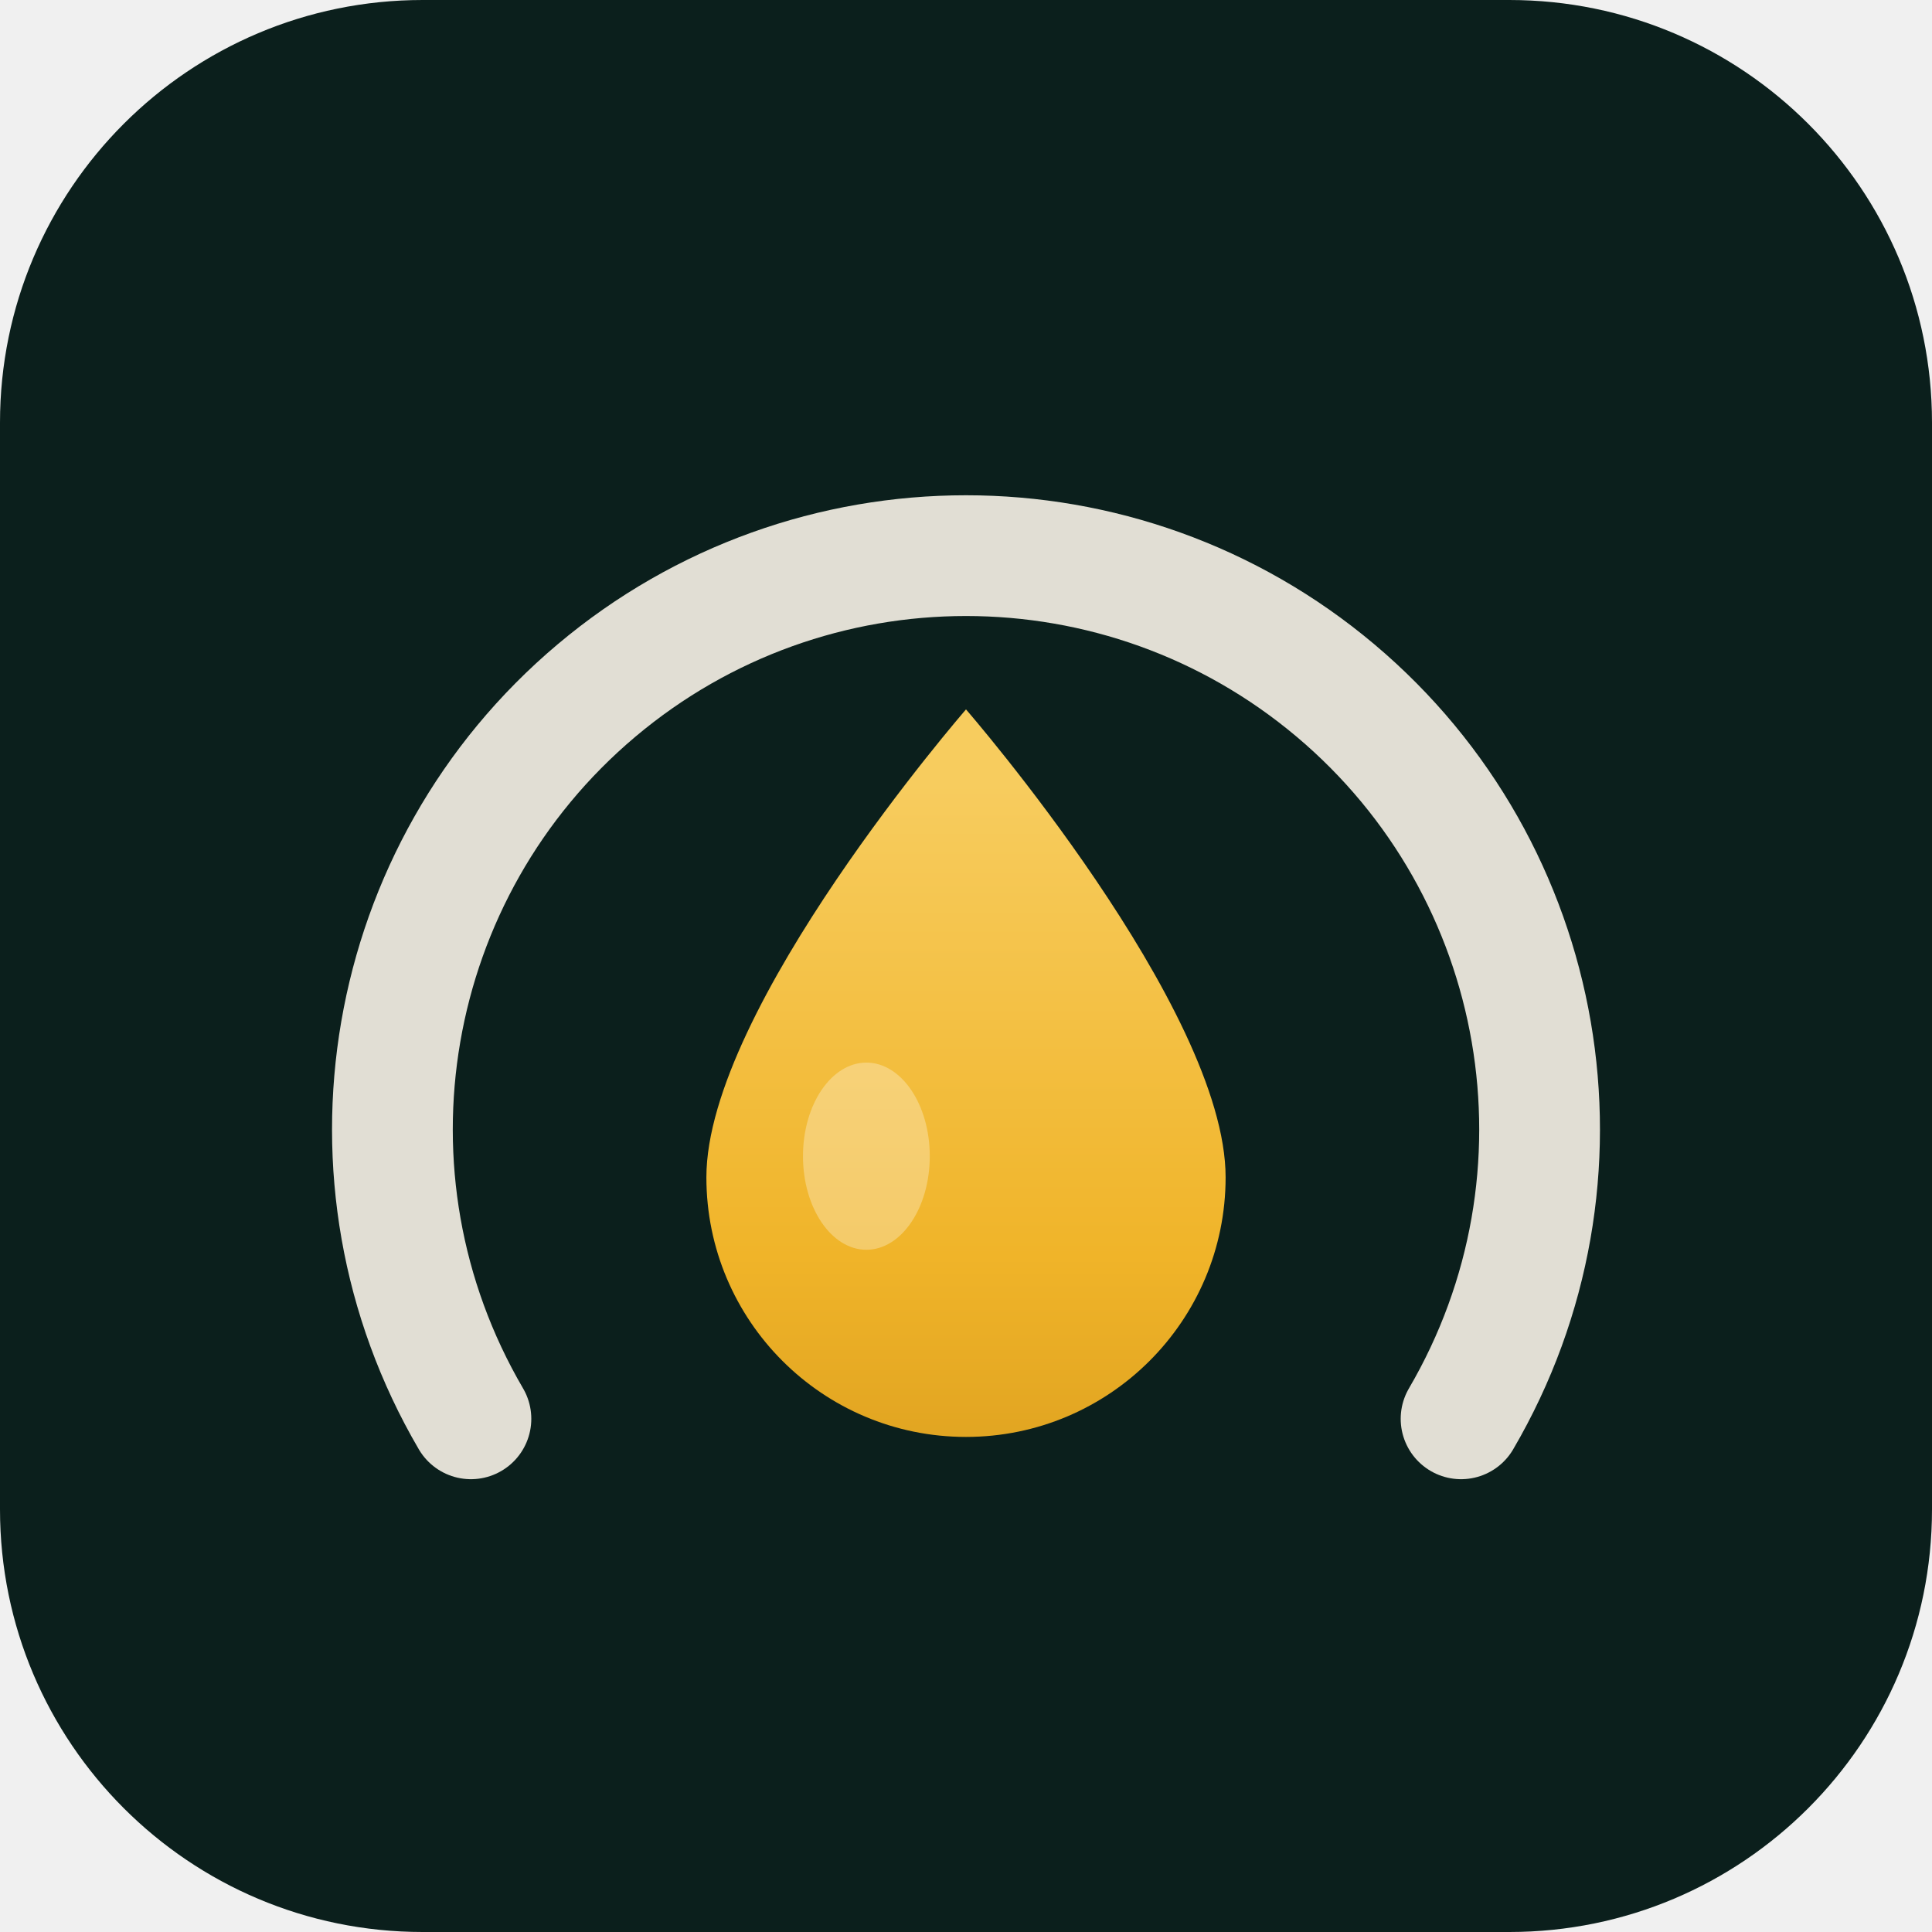
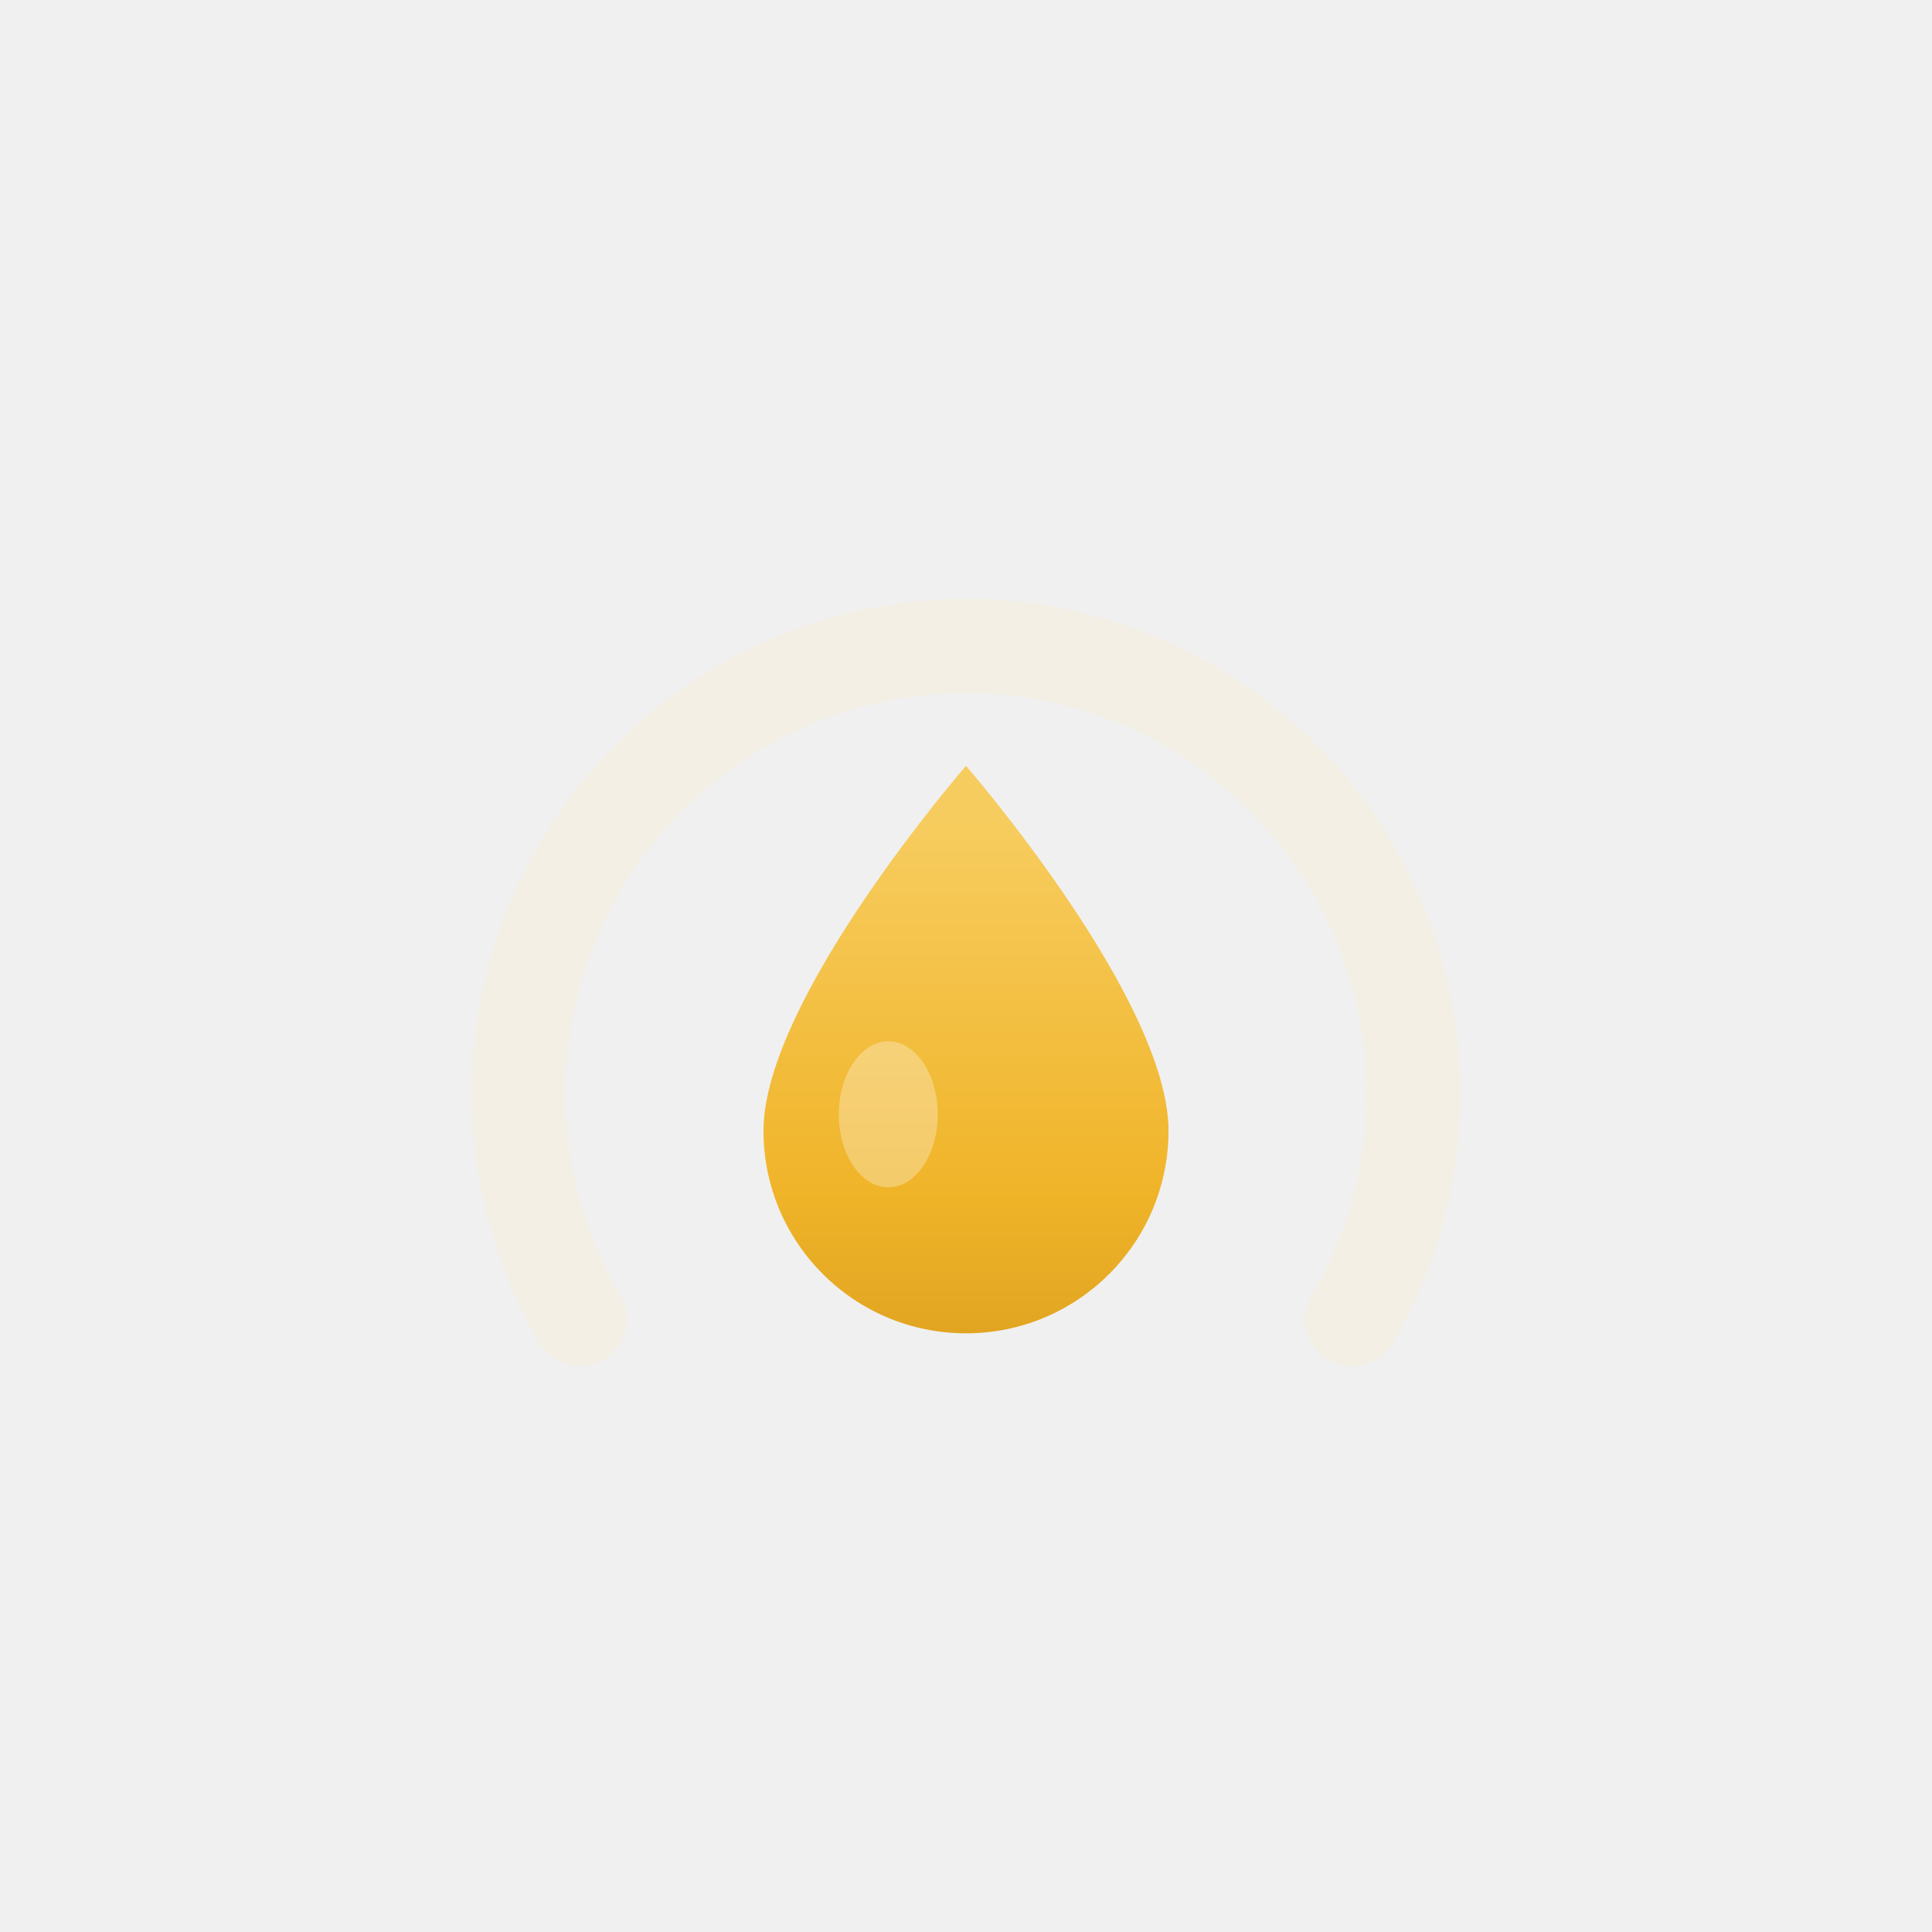
<svg xmlns="http://www.w3.org/2000/svg" viewBox="0 0 64 64" width="64" height="64" role="img" aria-label="Tu Combustible RD">
  <defs>
    <linearGradient id="gd" x1="32" y1="23.5" x2="32" y2="49.5" gradientUnits="userSpaceOnUse">
      <stop offset="0" stop-color="#F7CC5E" />
      <stop offset="0.6" stop-color="#F0B429" />
      <stop offset="1" stop-color="#D79A1C" />
    </linearGradient>
  </defs>
-   <rect width="64" height="64" rx="14" fill="#0B1F1C" />
-   <g transform="translate(0,2.5)">
-     <path d="M15.6 44.5A19 19 0 1 1 48.4 44.5" fill="none" stroke="#F3EFE4" stroke-width="4" stroke-linecap="round" opacity="0.92" />
-     <path d="M32 21c0 0 8.6 9.9 8.6 15.5a8.6 8.6 0 0 1-17.2 0C23.4 30.9 32 21 32 21z" fill="url(#gd)" />
-     <ellipse cx="28.7" cy="35.8" rx="2.1" ry="3.1" fill="#FFFFFF" opacity="0.30" />
+   <g transform="translate(32,32) scale(0.78) translate(-32,-32)">
+     <g transform="translate(0,2.5)">
+       <path d="M15.6 44.5A19 19 0 1 1 48.4 44.5" fill="none" stroke="#F3EFE4" stroke-width="4" stroke-linecap="round" opacity="0.92" />
+       <path d="M32 21c0 0 8.6 9.9 8.6 15.5a8.6 8.6 0 0 1-17.2 0C23.4 30.9 32 21 32 21z" fill="url(#gd)" />
+       <ellipse cx="28.7" cy="35.8" rx="2.1" ry="3.1" fill="#FFFFFF" opacity="0.30" />
+     </g>
  </g>
</svg>
